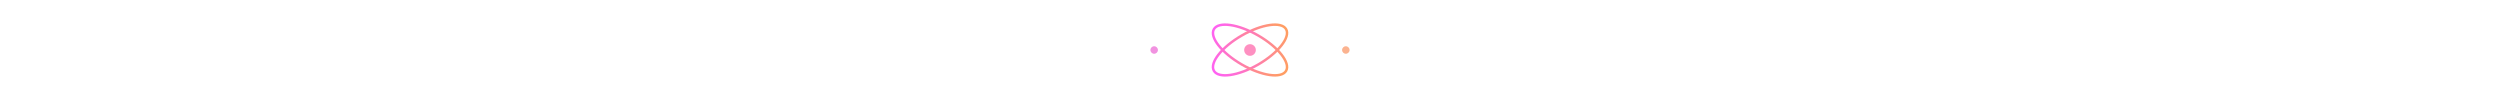
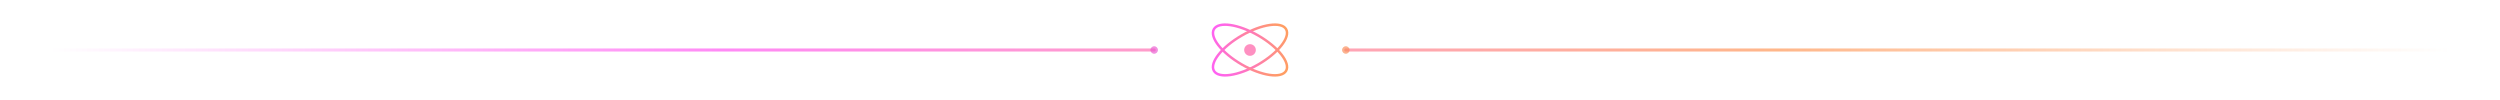
<svg xmlns="http://www.w3.org/2000/svg" width="1200" height="48" viewBox="0 0 1200 48" aria-hidden="true">
  <defs>
-     <linearGradient id="neutron-line">
+     <linearGradient id="neutron-line" gradientUnits="userSpaceOnUse" x1="24" y1="24" x2="1176" y2="24">
      <stop stop-color="#FF00EA" stop-opacity="0" />
      <stop offset=".28" stop-color="#FF00EA" stop-opacity=".46" />
      <stop offset=".72" stop-color="#FF6200" stop-opacity=".46" />
      <stop offset="1" stop-color="#FF6200" stop-opacity="0" />
    </linearGradient>
    <linearGradient id="neutron-orbit">
      <stop stop-color="#FF00EA" />
      <stop offset="1" stop-color="#FF6200" />
    </linearGradient>
  </defs>
  <style>
    .neutron-orbit { transform-origin: 600px 24px; }
    @media (prefers-reduced-motion: no-preference) {
      .neutron-orbit { animation: neutron-orbit 24s linear infinite; }
      .neutron-glint { animation: neutron-glint 12s ease-in-out infinite; }
    }
    @keyframes neutron-orbit { to { transform: rotate(360deg); } }
    @keyframes neutron-glint {
      0%, 100% { opacity: .38; }
      50% { opacity: .9; }
    }
  </style>
  <path d="M24 24H554M646 24H1176" fill="none" stroke="url(#neutron-line)" stroke-width="1.5" stroke-linecap="round" />
  <g class="neutron-orbit" fill="none" stroke="url(#neutron-orbit)" stroke-width="1.2" opacity=".62">
    <ellipse cx="600" cy="24" rx="20" ry="8" transform="rotate(-30 600 24)" />
    <ellipse cx="600" cy="24" rx="20" ry="8" transform="rotate(30 600 24)" />
  </g>
  <circle class="neutron-glint" cx="600" cy="24" r="2.8" fill="#FE549F" opacity=".65" />
  <circle class="neutron-glint" cx="554" cy="24" r="1.8" fill="#E957CF" opacity=".65" />
  <circle class="neutron-glint" cx="646" cy="24" r="1.8" fill="#F98A54" opacity=".65" />
</svg>
